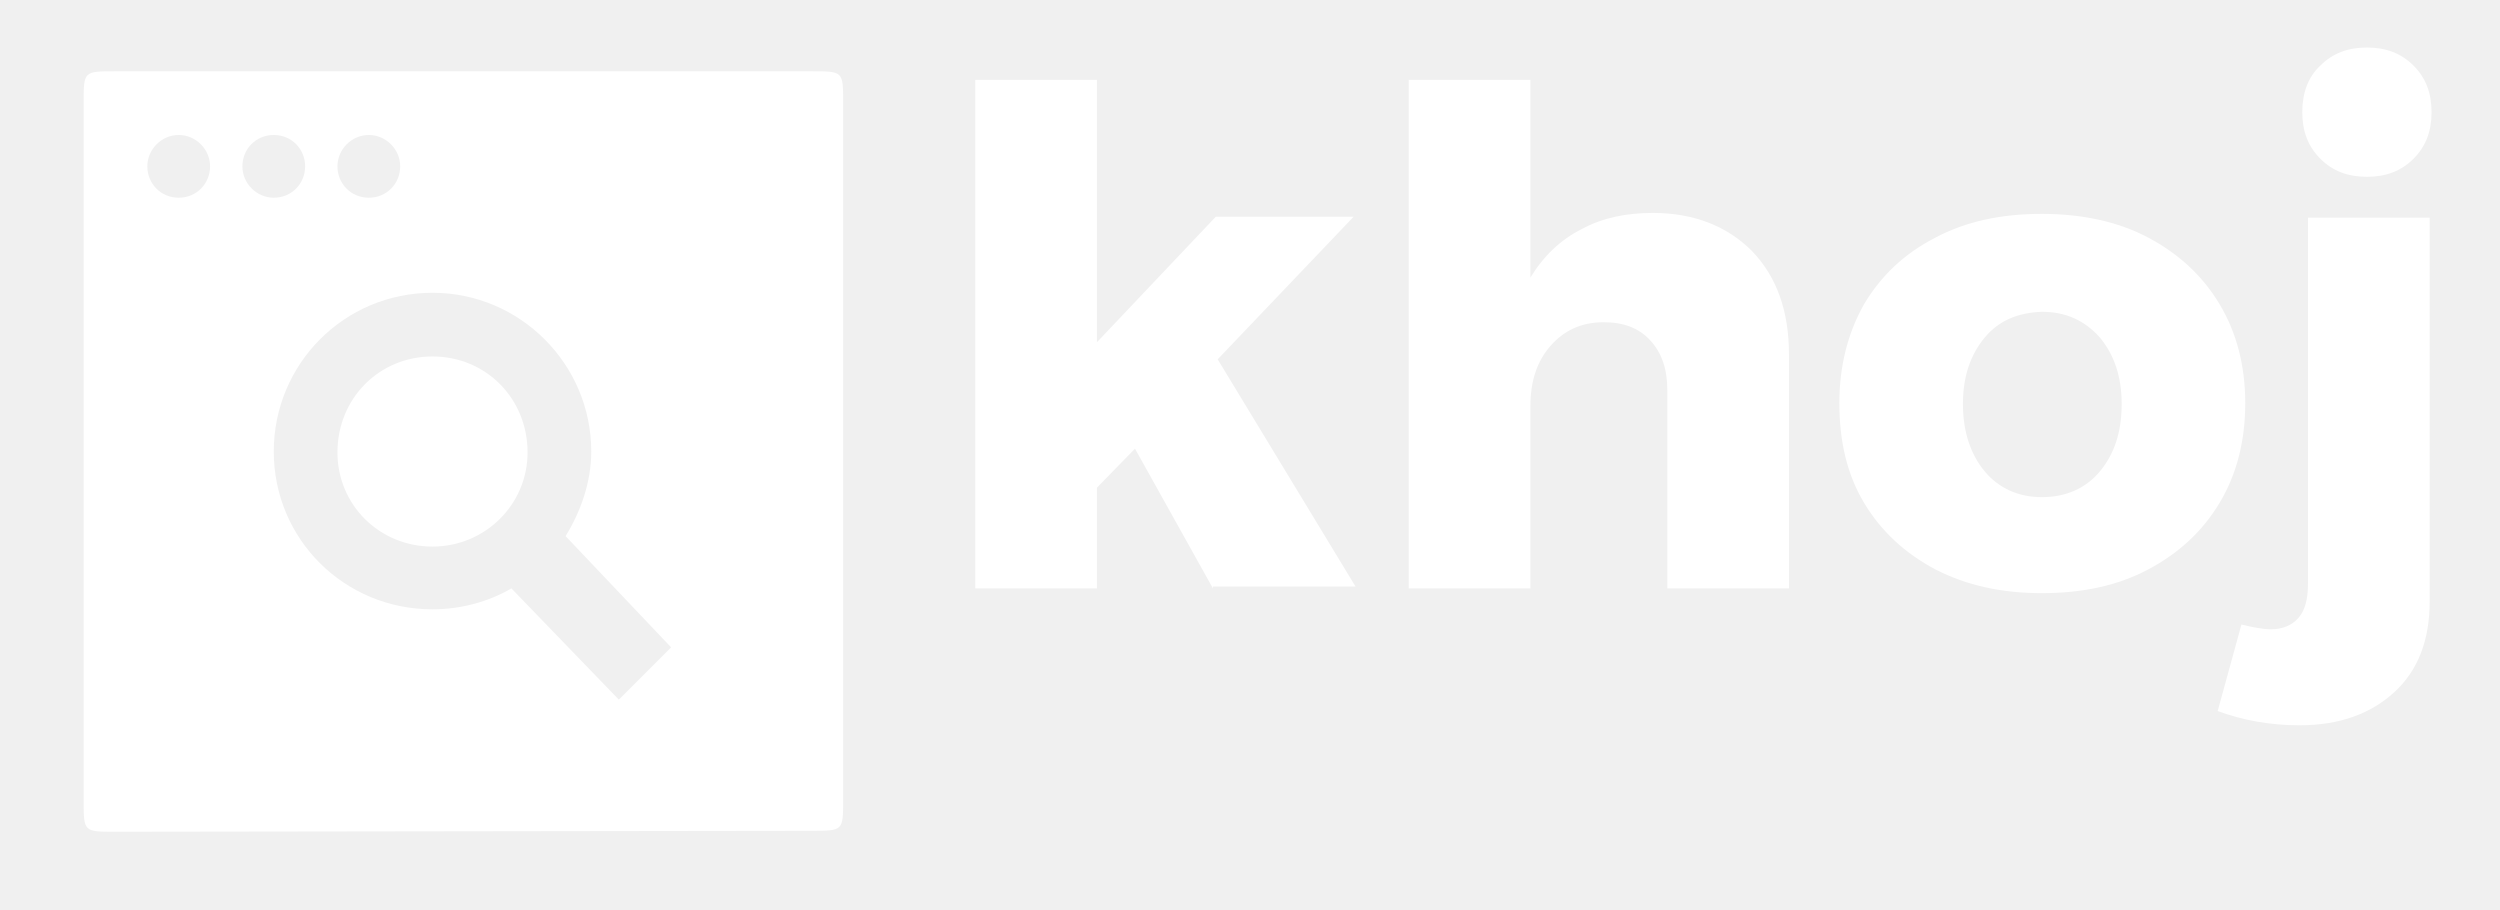
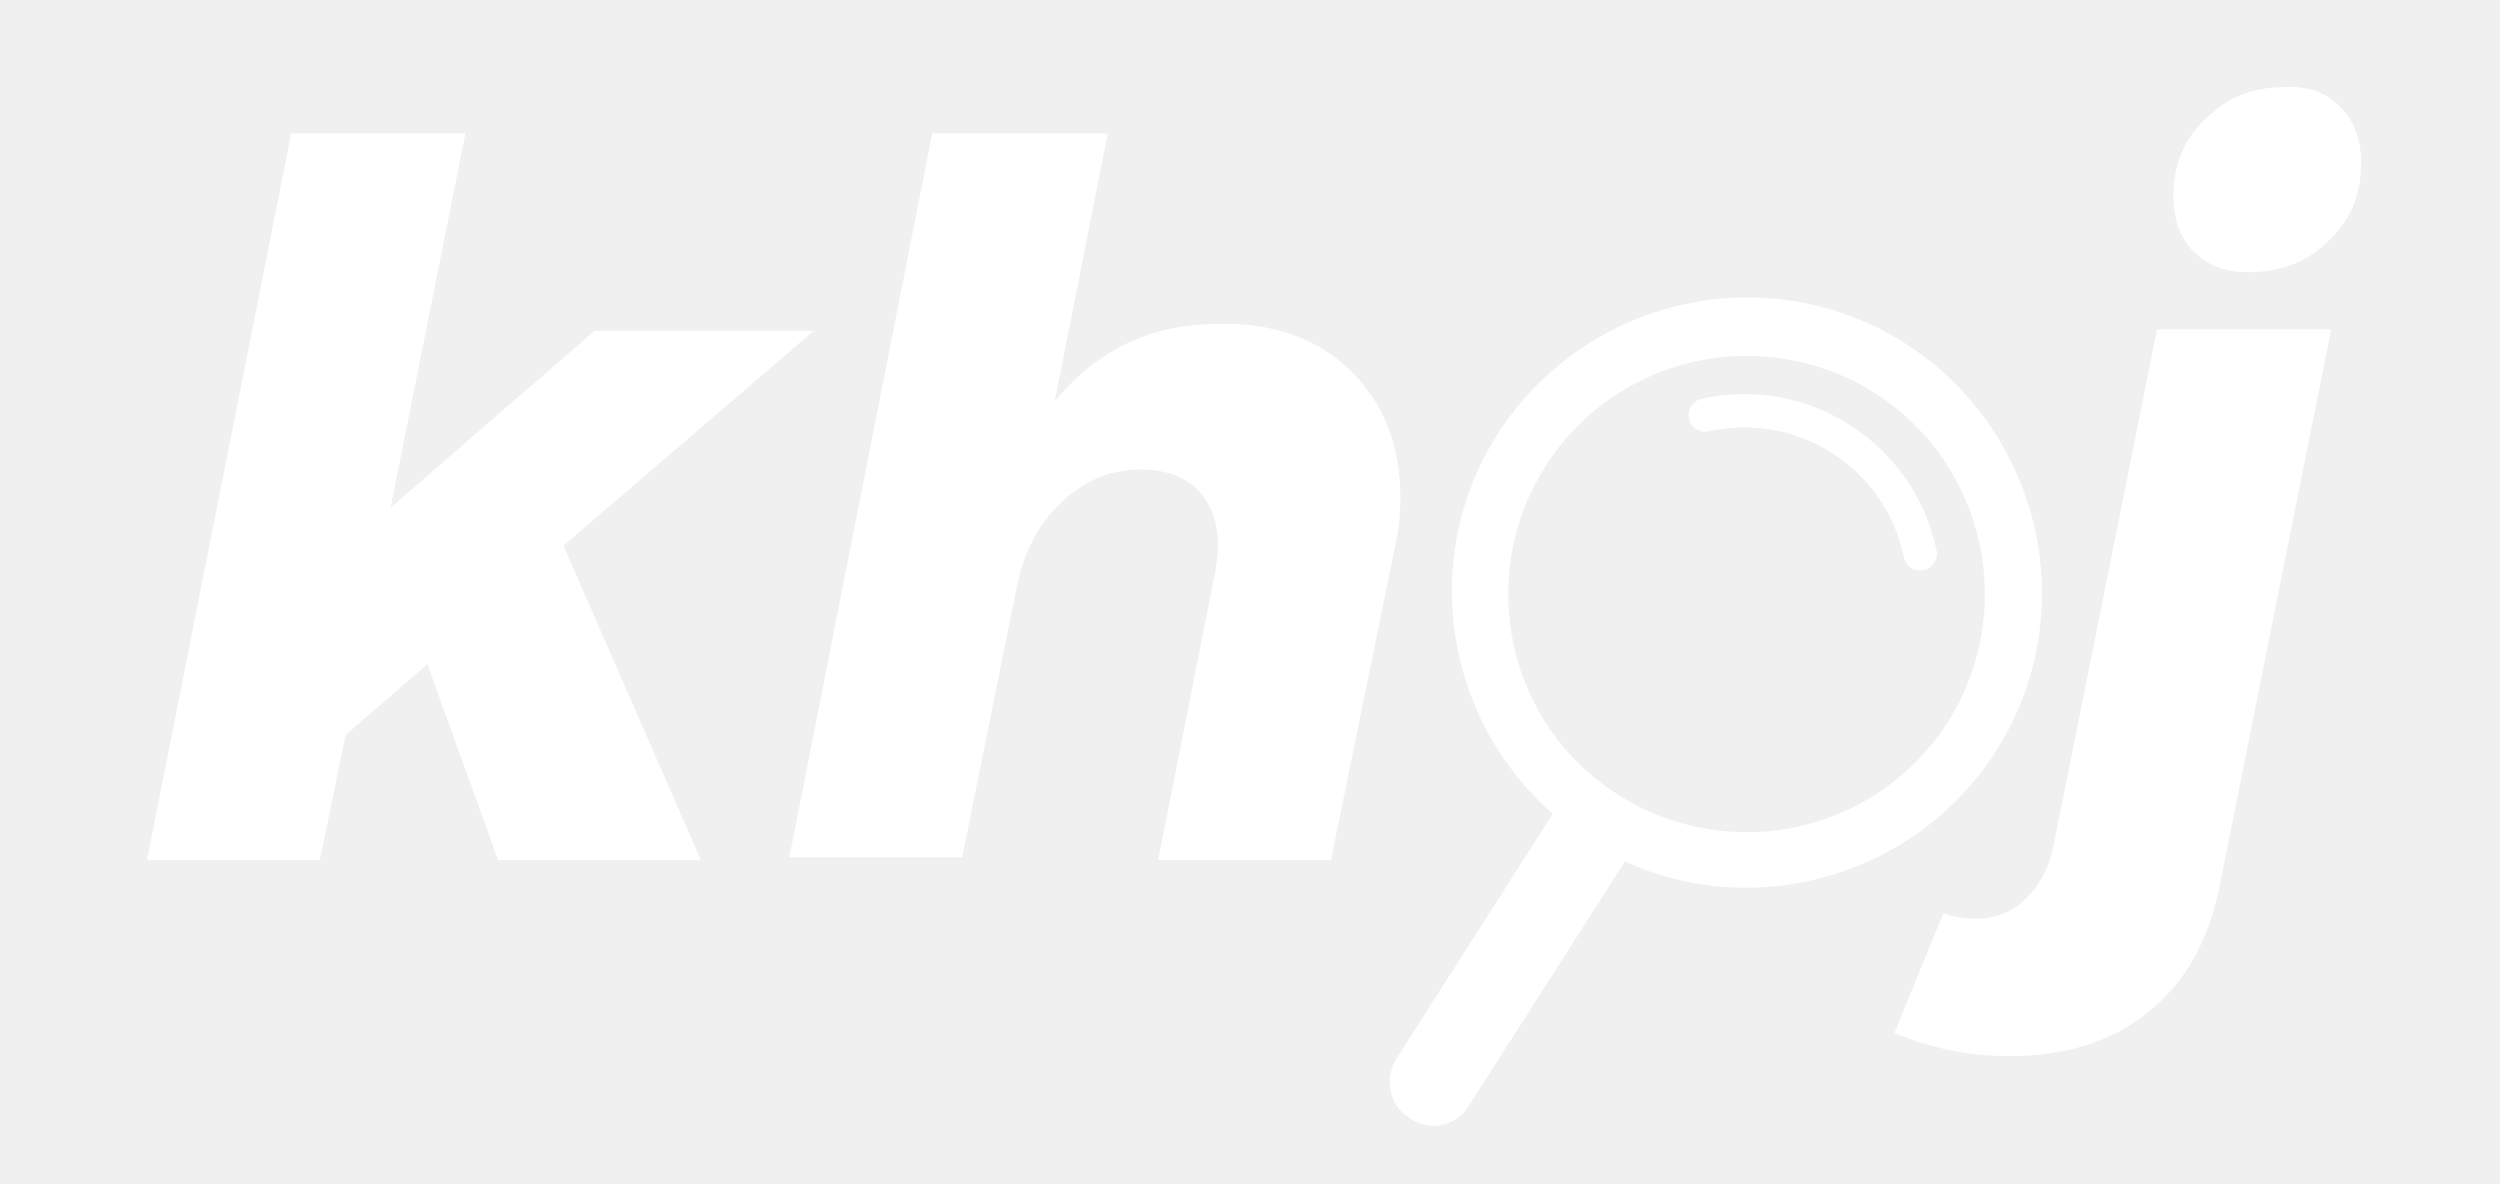
- <svg xmlns="http://www.w3.org/2000/svg" version="1.1" id="Layer_1" x="0px" y="0px" viewBox="0 0 263 95.7" style="enable-background:new 0 0 263 95.7;" xml:space="preserve">
+ <svg xmlns="http://www.w3.org/2000/svg" version="1.1" id="Layer_1" x="0px" y="0px" viewBox="0 0 183.7 87" style="enable-background:new 0 0 183.7 87;" xml:space="preserve">
  <style type="text/css">
	.st0{enable-background:new    ;}
	.st1{fill:#FFFFFF;}
- 	.st2{fill:none;}
- 	.st3{display:none;enable-background:new    ;}
- 	.st4{font-family:'GeometosRounded';}
- 	.st5{font-size:12px;}
+ 	.st2{fill:none;stroke:#FFFFFF;stroke-width:2.447;stroke-linecap:round;stroke-miterlimit:10;}
</style>
  <g class="st0">
-     <path class="st1" d="M127.6,61.9l-8.2-14.7l-4,4.1v10.6h-12.8V8.4h12.8v27.6l12.5-13.2h14.5l-14.3,15l14.5,23.9H127.6z" />
-     <path class="st1" d="M184.3,26.4c2.6,2.7,3.9,6.3,3.9,10.9v24.6h-12.8V41c0-2.2-0.6-3.9-1.8-5.2c-1.2-1.3-2.8-1.9-4.9-1.9   c-2.4,0-4.2,0.9-5.6,2.5c-1.4,1.6-2.1,3.7-2.1,6.3v19.2h-12.8V8.4H161v20.8c1.4-2.3,3.2-4,5.4-5.1c2.2-1.2,4.7-1.7,7.5-1.7   C178.2,22.4,181.7,23.8,184.3,26.4z" />
-     <path class="st1" d="M226,25c3.2,1.7,5.7,4,7.5,7c1.8,3,2.7,6.5,2.7,10.4c0,4-0.9,7.5-2.7,10.5c-1.8,3-4.3,5.3-7.5,7   c-3.2,1.7-6.9,2.5-11.2,2.5c-4.2,0-7.9-0.8-11.2-2.5c-3.2-1.7-5.7-4-7.5-7c-1.8-3-2.6-6.5-2.6-10.5c0-3.9,0.9-7.4,2.6-10.4   c1.8-3,4.2-5.3,7.5-7c3.2-1.7,6.9-2.5,11.2-2.5C219,22.5,222.8,23.3,226,25z M208.8,35.5c-1.5,1.8-2.3,4.1-2.3,7   c0,2.9,0.8,5.3,2.3,7.1c1.5,1.8,3.6,2.7,6,2.7c2.5,0,4.6-0.9,6.1-2.7c1.5-1.8,2.3-4.1,2.3-7.1c0-2.9-0.8-5.2-2.3-7   c-1.6-1.8-3.6-2.7-6.1-2.7C212.3,32.9,210.3,33.7,208.8,35.5z" />
-     <path class="st1" d="M238.9,66.2c1.2,0,2.2-0.4,2.9-1.2c0.7-0.8,1-2,1-3.6V22.9h12.8v40.4c0,4-1.2,7.2-3.7,9.5   c-2.5,2.3-5.8,3.5-10,3.5c-3,0-5.9-0.5-8.6-1.5l2.5-9.1C237,66,238.1,66.2,238.9,66.2z M253.9,6.9c1.3,1.3,1.9,2.9,1.9,4.9   c0,2-0.6,3.6-1.9,4.9c-1.3,1.3-2.9,1.9-4.9,1.9c-2,0-3.6-0.6-4.9-1.9c-1.3-1.3-1.9-2.9-1.9-4.9c0-2,0.6-3.7,1.9-4.9   C245.4,5.6,247,5,249,5C251,5,252.6,5.6,253.9,6.9z" />
+     <path class="st1" d="M59.8,24.3L41.4,40.1l10.1,23.1H36.6l-5.2-14.4l-6,5.2l-1.9,9.2H10.8L21.4,9.8h12.8l-5.5,27.5l15-13H59.8z" />
+     <path class="st1" d="M99.3,27.3c2.4,2.4,3.6,5.4,3.6,9.3c0,1.1-0.1,2.3-0.4,3.6l-4.7,23H85.1L89.3,42c0.1-0.7,0.2-1.3,0.2-1.9   c0-1.7-0.5-3.1-1.5-4.1s-2.4-1.5-4.2-1.5c-2.2,0-4.1,0.8-5.8,2.4c-1.7,1.6-2.8,3.7-3.3,6.3l-4,19.8H58L68.5,9.8h12.9l-3.9,19.7   c3.1-3.8,7.1-5.7,12-5.7C93.6,23.7,96.9,24.9,99.3,27.3z" />
  </g>
-   <rect x="101.4" y="90.8" class="st2" width="204.7" height="16" />
-   <text transform="matrix(1 0 0 1 101.4343 99.623)" class="st3 st4 st5">INFORM   EMPOWER   DEVELOP</text>
-   <path class="st1" d="M65.1,73.6l5.5-5.5L59.5,56.4c1.6-2.6,2.7-5.7,2.7-8.9c0-9.2-7.5-16.7-16.7-16.7c-9.3,0-16.7,7.5-16.7,16.7  s7.4,16.6,16.7,16.6c3,0,5.9-0.8,8.3-2.2L65.1,73.6z M45.5,57.5c-5.6,0-10-4.4-10-9.9c0-5.7,4.4-10.1,10-10.1s10,4.4,10,10.1  C55.5,53.1,51,57.5,45.5,57.5z M12.1,87.5c-3.3,0-3.3,0-3.3-3.3V10.8c0-3.3,0-3.3,3.3-3.3h73.3c3.3,0,3.3,0,3.3,3.3v73.3  c0,3.3,0,3.3-3.3,3.3L12.1,87.5L12.1,87.5z M18.8,20.8c1.9,0,3.3-1.5,3.3-3.3s-1.5-3.3-3.3-3.3s-3.3,1.5-3.3,3.3  C15.5,19.3,16.9,20.8,18.8,20.8z M28.8,20.8c1.9,0,3.3-1.5,3.3-3.3s-1.4-3.3-3.3-3.3s-3.3,1.5-3.3,3.3C25.5,19.3,27,20.8,28.8,20.8z   M38.8,20.8c1.9,0,3.3-1.5,3.3-3.3s-1.5-3.3-3.3-3.3s-3.3,1.5-3.3,3.3C35.5,19.3,36.9,20.8,38.8,20.8z" />
+   <g>
+     <path class="st1" d="M145.2,67.5c1.4,0,2.7-0.5,3.7-1.5s1.7-2.3,2-3.9l7.6-37.9h12.8l-8.2,40.9c-0.8,4-2.5,7.1-5.3,9.3   c-2.7,2.2-6.1,3.2-10.2,3.2c-3,0-5.8-0.6-8.4-1.7l3.6-8.8C143.6,67.4,144.4,67.5,145.2,67.5z M172,7.9c1,1,1.5,2.4,1.5,4.1   c0,2.3-0.8,4.2-2.4,5.7c-1.6,1.6-3.6,2.3-5.9,2.3c-1.7,0-3-0.5-4-1.5s-1.5-2.4-1.5-4.1c0-2.3,0.8-4.2,2.4-5.7   c1.6-1.6,3.5-2.3,5.8-2.3C169.6,6.3,171,6.8,172,7.9z" />
+   </g>
+   <g>
+     <path class="st1" d="M107.9,81.3l11.5-18c9.6,4.4,21.3,1.1,27.2-8c6.5-10.1,3.5-23.5-6.5-30c-10.1-6.5-23.5-3.5-30,6.5   c-5.9,9.2-3.9,21.1,4,28l-11.5,18c-0.9,1.5-0.5,3.4,0.9,4.3C105,83.2,107,82.8,107.9,81.3z M113.6,34.2c5.2-8.1,16-10.5,24.2-5.3   c8.1,5.2,10.5,16,5.3,24.2c-5.2,8.1-16,10.5-24.2,5.3S108.4,42.3,113.6,34.2z" />
+     <path class="st2" d="M125.3,30.5c7.2-1.6,14.3,3,15.8,10.2" />
+   </g>
</svg>
